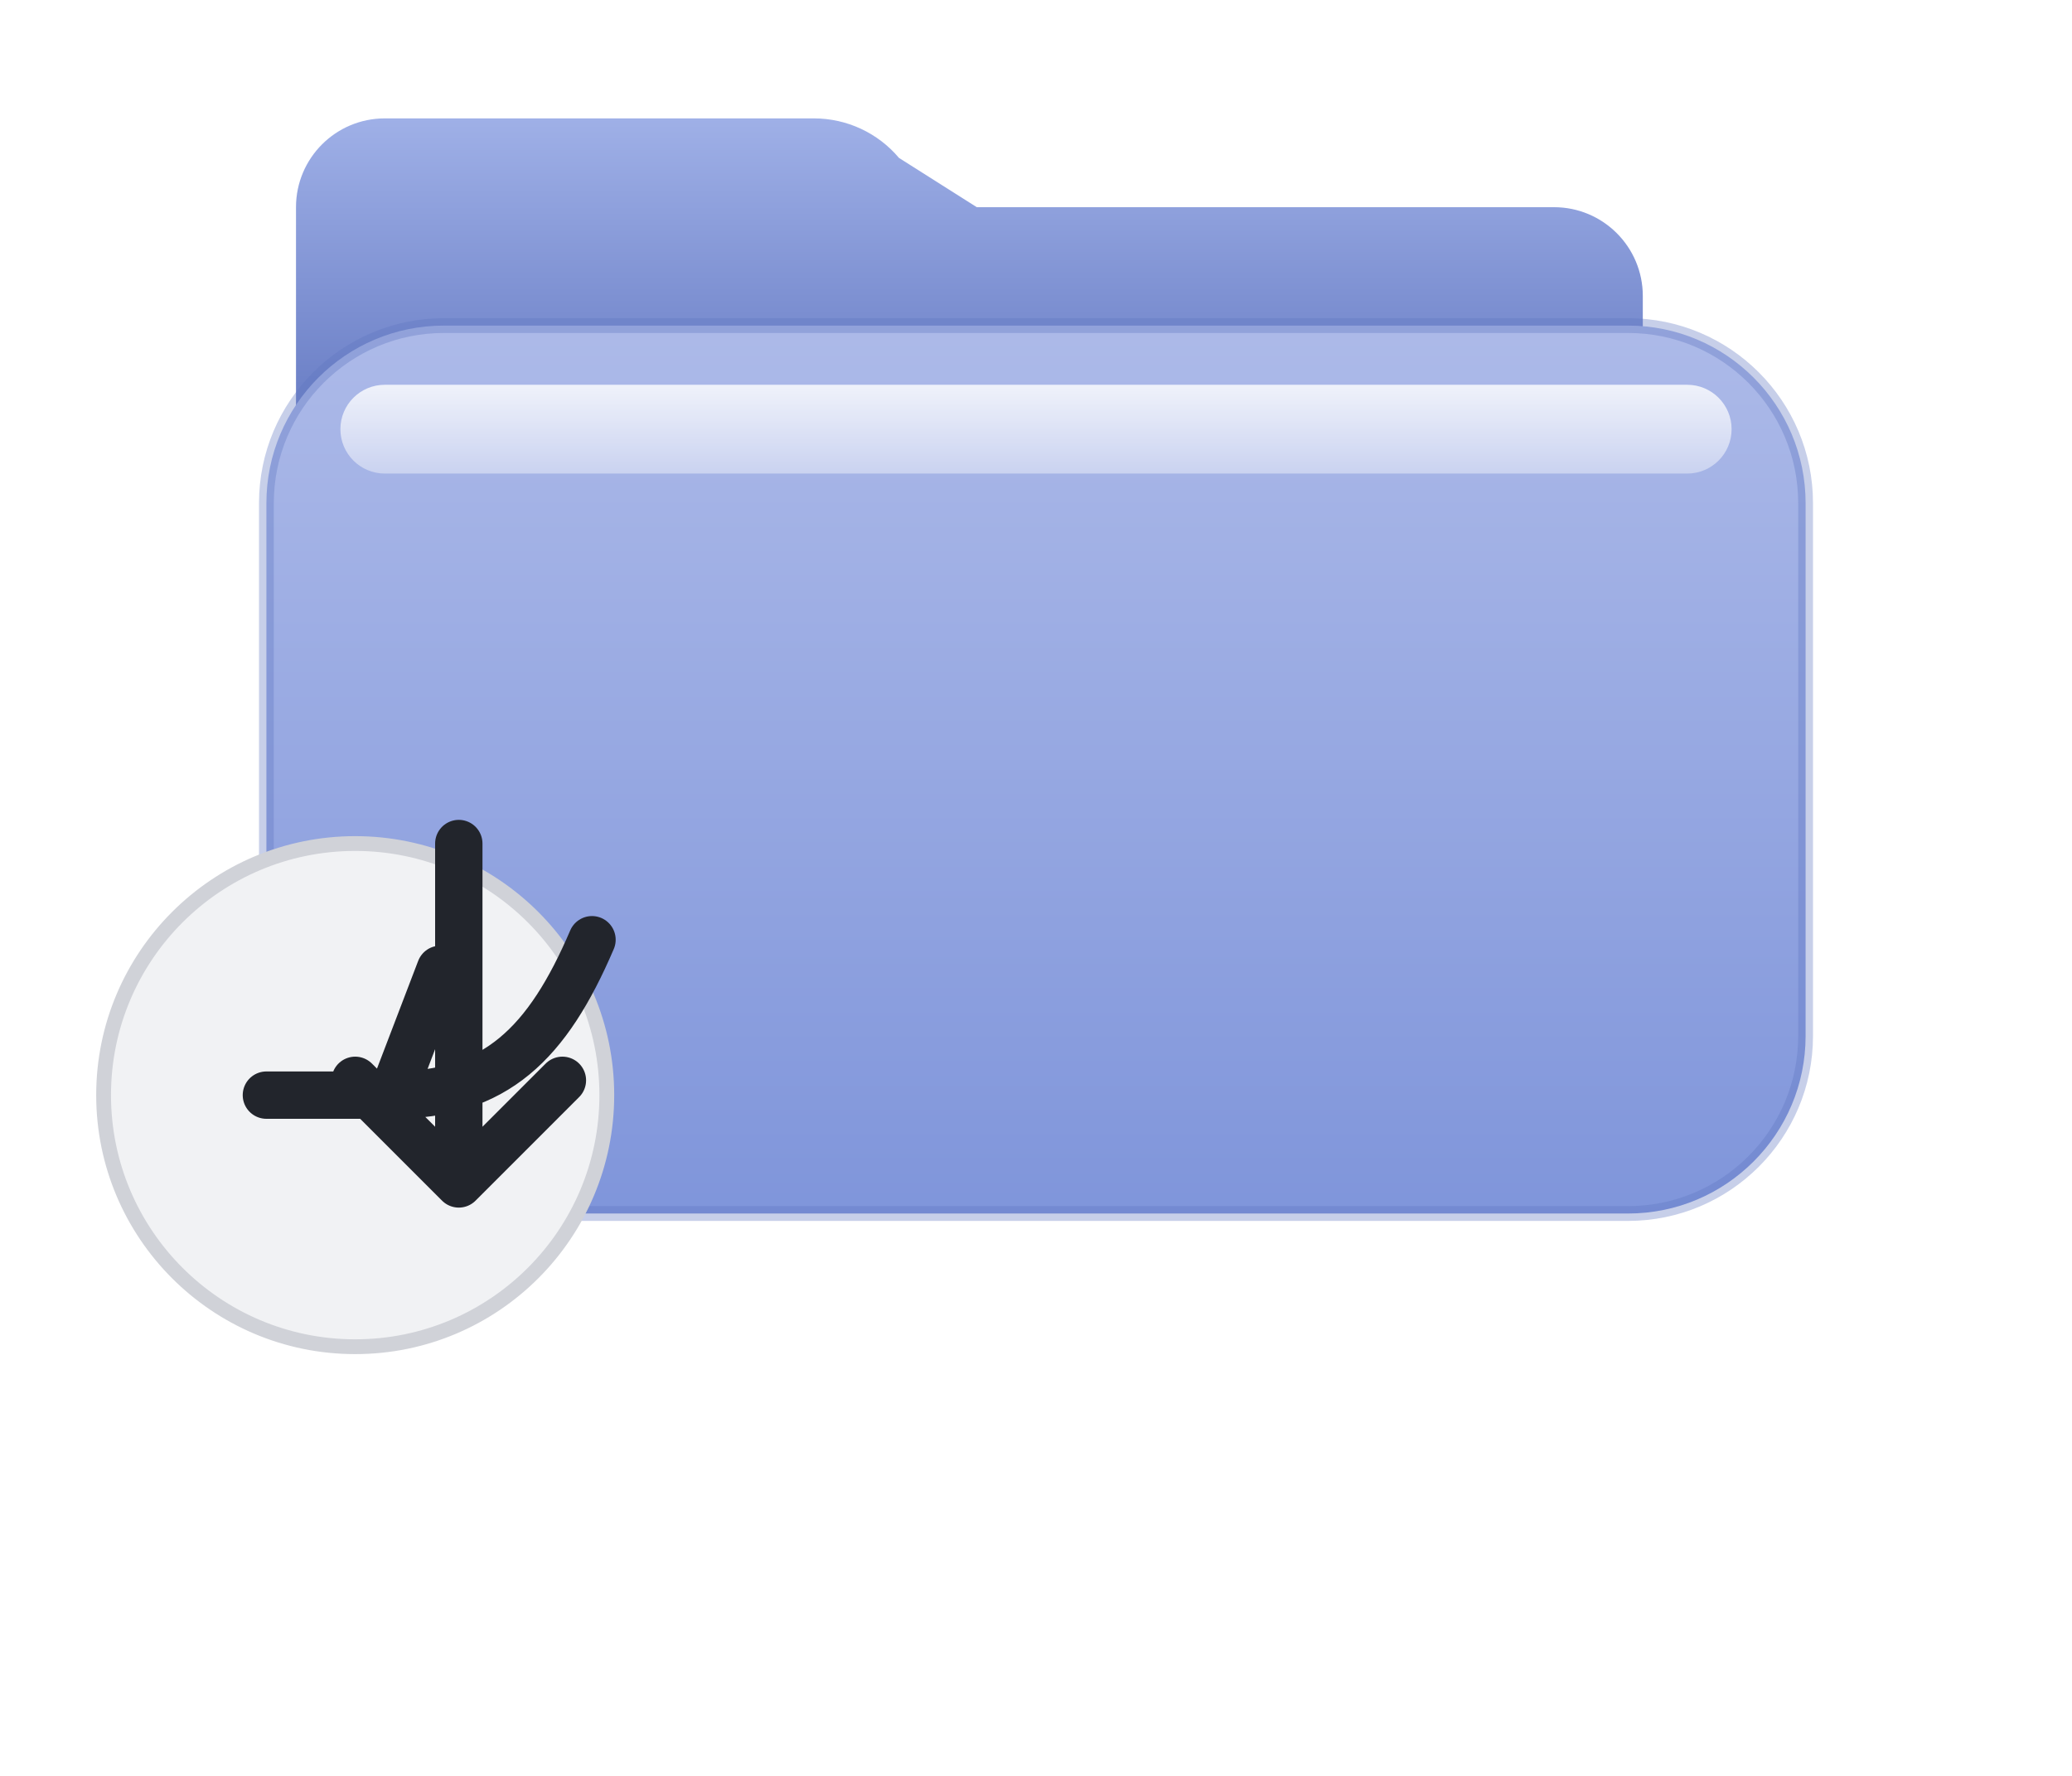
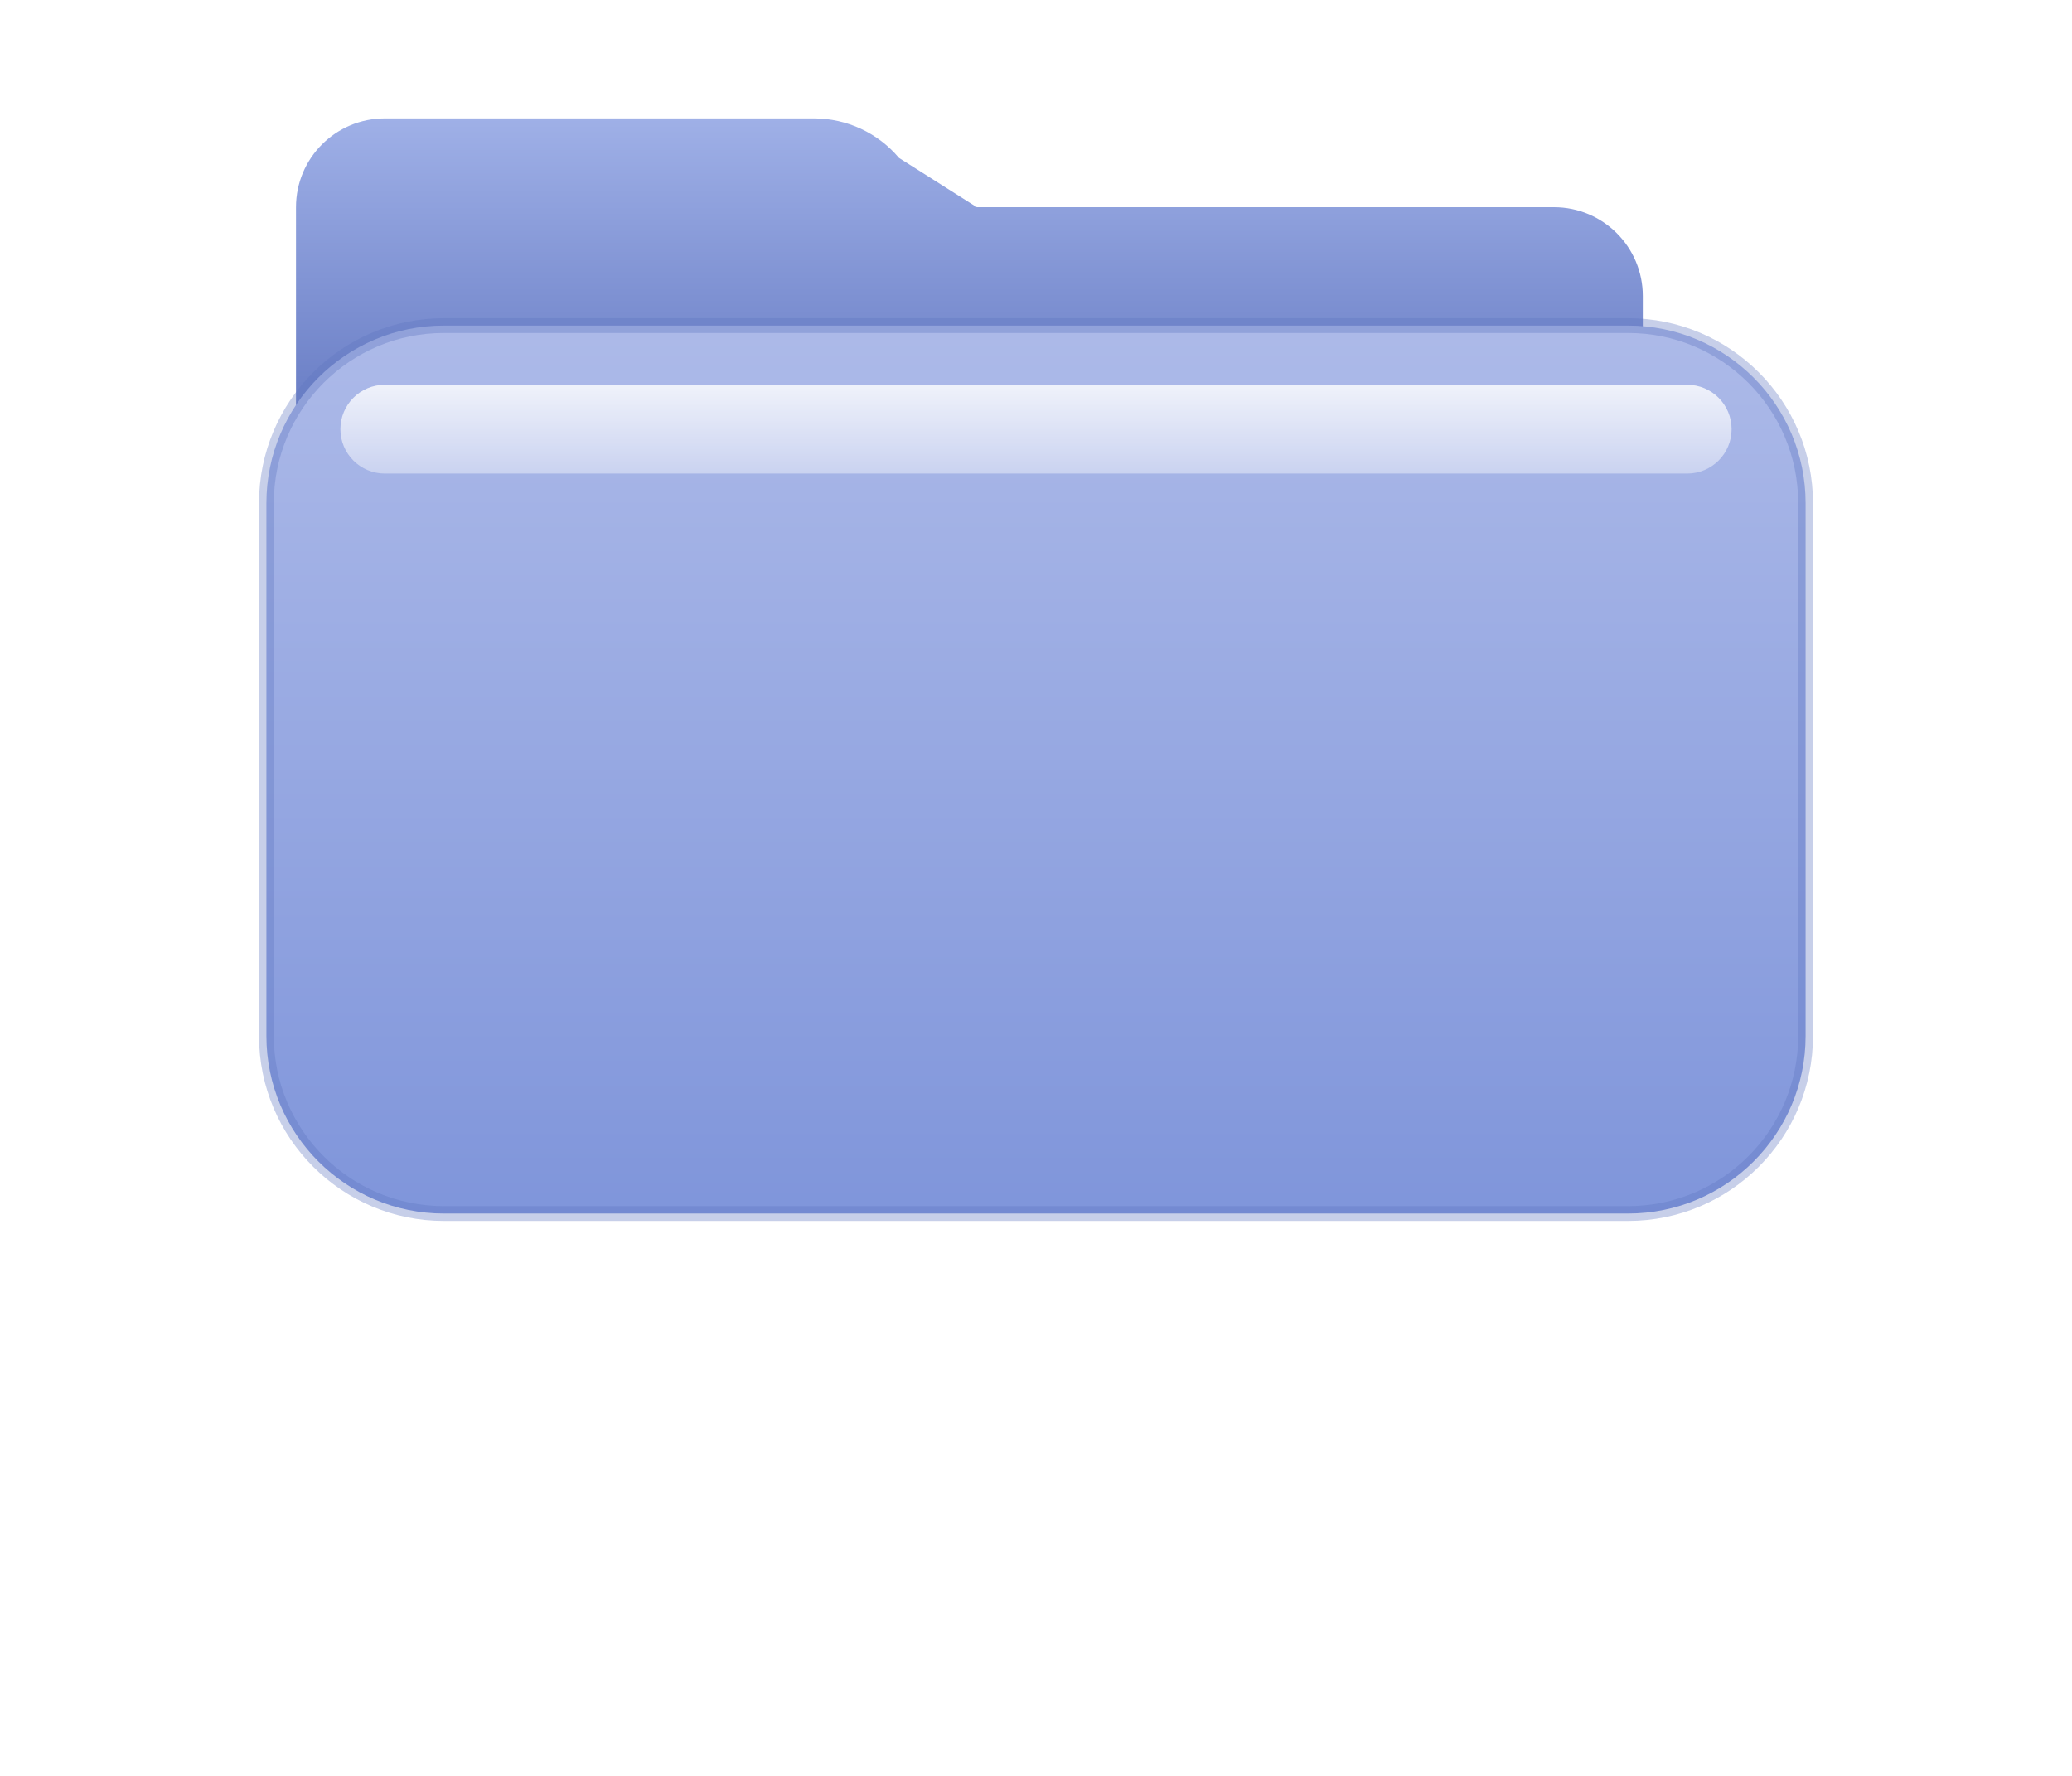
<svg xmlns="http://www.w3.org/2000/svg" viewBox="0 0 140 120" fill="none" aria-hidden="true">
  <defs>
    <linearGradient id="tab" x1="18" y1="8" x2="18" y2="26" gradientUnits="userSpaceOnUse">
      <stop stop-color="#9fb0e7" />
      <stop offset="1" stop-color="#6e82c8" />
    </linearGradient>
    <linearGradient id="body" x1="70" y1="20" x2="70" y2="84" gradientUnits="userSpaceOnUse">
      <stop stop-color="#aebbe9" />
      <stop offset="1" stop-color="#7e94da" />
    </linearGradient>
    <linearGradient id="gloss" x1="70" y1="24" x2="70" y2="38" gradientUnits="userSpaceOnUse">
      <stop stop-color="#ffffff" stop-opacity=".95" />
      <stop offset="1" stop-color="#ffffff" stop-opacity="0" />
    </linearGradient>
  </defs>
  <path d="M20 14c0-3.314 2.686-6 6-6h29c2.21 0 4.314.976 5.742 2.67L66 14h39c3.314 0 6 2.686 6 6v8H20V14Z" fill="url(#tab)" />
  <rect x="18" y="22" width="104" height="60" rx="12" fill="url(#body)" />
  <rect x="23" y="26" width="94" height="6" rx="3" fill="url(#gloss)" />
  <rect x="18" y="22" width="104" height="60" rx="12" stroke="#5f76c1" stroke-opacity=".35" />
-   <circle cx="24" cy="74" r="17" fill="#f1f2f4" stroke="#d0d2d8" />
-   <path d="M18 74h8.5l3.25-8.5M26.5 74c7 0 10.5-3.5 13.5-10.5M24 73l7 7m0 0 7-7m-7 7V57" stroke="#22252c" stroke-width="3.2" stroke-linecap="round" stroke-linejoin="round" />
</svg>
